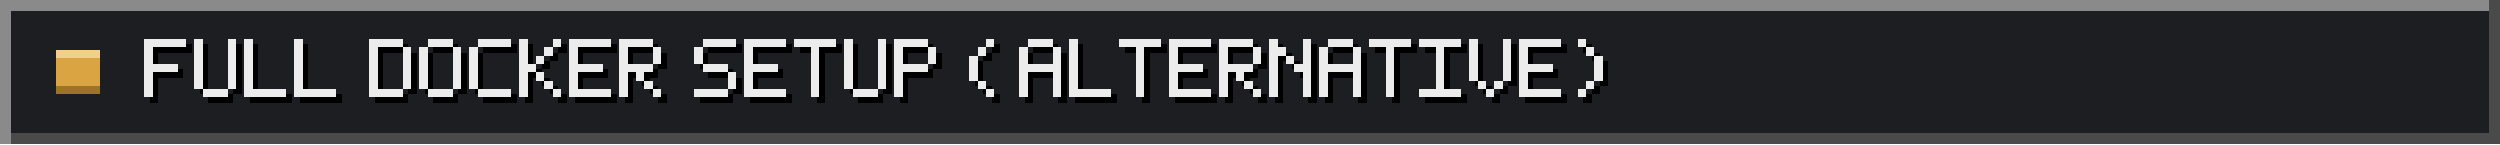
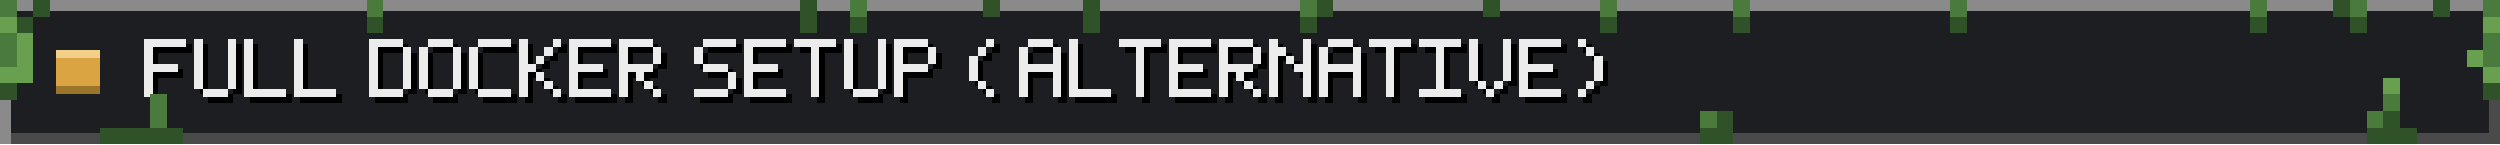
<svg xmlns="http://www.w3.org/2000/svg" width="900" height="52" viewBox="0 0 900 52" shape-rendering="crispEdges" role="img" aria-label="Full Docker setup (alternative)">
  <style />
  <rect width="900" height="52" fill="#1d1e21" />
  <rect width="900" height="4" fill="#8a8a8a" />
  <rect y="48" width="900" height="4" fill="#4a4a4a" />
  <rect width="4" height="52" fill="#8a8a8a" />
  <rect x="896" width="4" height="52" fill="#4a4a4a" />
  <rect x="20" y="18" width="16" height="16" fill="#d9a441" />
  <rect x="20" y="18" width="16" height="3" fill="#f3d089" />
  <rect x="20" y="31" width="16" height="3" fill="#9a7428" />
  <path fill="#000000" d="M54 16h15v3h-15zM54 19h3v3h-3zM54 22h3v3h-3zM54 25h12v3h-12zM54 28h3v3h-3zM54 31h3v3h-3zM54 34h3v3h-3zM72 16h3v3h-3zM84 16h3v3h-3zM72 19h3v3h-3zM84 19h3v3h-3zM72 22h3v3h-3zM84 22h3v3h-3zM72 25h3v3h-3zM84 25h3v3h-3zM72 28h3v3h-3zM84 28h3v3h-3zM72 31h3v3h-3zM84 31h3v3h-3zM75 34h9v3h-9zM90 16h3v3h-3zM90 19h3v3h-3zM90 22h3v3h-3zM90 25h3v3h-3zM90 28h3v3h-3zM90 31h3v3h-3zM90 34h15v3h-15zM108 16h3v3h-3zM108 19h3v3h-3zM108 22h3v3h-3zM108 25h3v3h-3zM108 28h3v3h-3zM108 31h3v3h-3zM108 34h15v3h-15zM135 16h12v3h-12zM135 19h3v3h-3zM147 19h3v3h-3zM135 22h3v3h-3zM147 22h3v3h-3zM135 25h3v3h-3zM147 25h3v3h-3zM135 28h3v3h-3zM147 28h3v3h-3zM135 31h3v3h-3zM147 31h3v3h-3zM135 34h12v3h-12zM156 16h9v3h-9zM153 19h3v3h-3zM165 19h3v3h-3zM153 22h3v3h-3zM165 22h3v3h-3zM153 25h3v3h-3zM165 25h3v3h-3zM153 28h3v3h-3zM165 28h3v3h-3zM153 31h3v3h-3zM165 31h3v3h-3zM156 34h9v3h-9zM174 16h12v3h-12zM171 19h3v3h-3zM171 22h3v3h-3zM171 25h3v3h-3zM171 28h3v3h-3zM171 31h3v3h-3zM174 34h12v3h-12zM189 16h3v3h-3zM201 16h3v3h-3zM189 19h3v3h-3zM198 19h3v3h-3zM189 22h3v3h-3zM195 22h3v3h-3zM189 25h6v3h-6zM189 28h3v3h-3zM195 28h3v3h-3zM189 31h3v3h-3zM198 31h3v3h-3zM189 34h3v3h-3zM201 34h3v3h-3zM207 16h15v3h-15zM207 19h3v3h-3zM207 22h3v3h-3zM207 25h12v3h-12zM207 28h3v3h-3zM207 31h3v3h-3zM207 34h15v3h-15zM225 16h12v3h-12zM225 19h3v3h-3zM237 19h3v3h-3zM225 22h3v3h-3zM237 22h3v3h-3zM225 25h12v3h-12zM225 28h3v3h-3zM231 28h3v3h-3zM225 31h3v3h-3zM234 31h3v3h-3zM225 34h3v3h-3zM237 34h3v3h-3zM255 16h12v3h-12zM252 19h3v3h-3zM252 22h3v3h-3zM255 25h9v3h-9zM264 28h3v3h-3zM264 31h3v3h-3zM252 34h12v3h-12zM270 16h15v3h-15zM270 19h3v3h-3zM270 22h3v3h-3zM270 25h12v3h-12zM270 28h3v3h-3zM270 31h3v3h-3zM270 34h15v3h-15zM288 16h15v3h-15zM294 19h3v3h-3zM294 22h3v3h-3zM294 25h3v3h-3zM294 28h3v3h-3zM294 31h3v3h-3zM294 34h3v3h-3zM306 16h3v3h-3zM318 16h3v3h-3zM306 19h3v3h-3zM318 19h3v3h-3zM306 22h3v3h-3zM318 22h3v3h-3zM306 25h3v3h-3zM318 25h3v3h-3zM306 28h3v3h-3zM318 28h3v3h-3zM306 31h3v3h-3zM318 31h3v3h-3zM309 34h9v3h-9zM324 16h12v3h-12zM324 19h3v3h-3zM336 19h3v3h-3zM324 22h3v3h-3zM336 22h3v3h-3zM324 25h12v3h-12zM324 28h3v3h-3zM324 31h3v3h-3zM324 34h3v3h-3zM357 16h3v3h-3zM354 19h3v3h-3zM351 22h3v3h-3zM351 25h3v3h-3zM351 28h3v3h-3zM354 31h3v3h-3zM357 34h3v3h-3zM372 16h9v3h-9zM369 19h3v3h-3zM381 19h3v3h-3zM369 22h3v3h-3zM381 22h3v3h-3zM369 25h15v3h-15zM369 28h3v3h-3zM381 28h3v3h-3zM369 31h3v3h-3zM381 31h3v3h-3zM369 34h3v3h-3zM381 34h3v3h-3zM387 16h3v3h-3zM387 19h3v3h-3zM387 22h3v3h-3zM387 25h3v3h-3zM387 28h3v3h-3zM387 31h3v3h-3zM387 34h15v3h-15zM405 16h15v3h-15zM411 19h3v3h-3zM411 22h3v3h-3zM411 25h3v3h-3zM411 28h3v3h-3zM411 31h3v3h-3zM411 34h3v3h-3zM423 16h15v3h-15zM423 19h3v3h-3zM423 22h3v3h-3zM423 25h12v3h-12zM423 28h3v3h-3zM423 31h3v3h-3zM423 34h15v3h-15zM441 16h12v3h-12zM441 19h3v3h-3zM453 19h3v3h-3zM441 22h3v3h-3zM453 22h3v3h-3zM441 25h12v3h-12zM441 28h3v3h-3zM447 28h3v3h-3zM441 31h3v3h-3zM450 31h3v3h-3zM441 34h3v3h-3zM453 34h3v3h-3zM459 16h3v3h-3zM471 16h3v3h-3zM459 19h6v3h-6zM471 19h3v3h-3zM459 22h3v3h-3zM465 22h3v3h-3zM471 22h3v3h-3zM459 25h3v3h-3zM468 25h6v3h-6zM459 28h3v3h-3zM471 28h3v3h-3zM459 31h3v3h-3zM471 31h3v3h-3zM459 34h3v3h-3zM471 34h3v3h-3zM480 16h9v3h-9zM477 19h3v3h-3zM489 19h3v3h-3zM477 22h3v3h-3zM489 22h3v3h-3zM477 25h15v3h-15zM477 28h3v3h-3zM489 28h3v3h-3zM477 31h3v3h-3zM489 31h3v3h-3zM477 34h3v3h-3zM489 34h3v3h-3zM495 16h15v3h-15zM501 19h3v3h-3zM501 22h3v3h-3zM501 25h3v3h-3zM501 28h3v3h-3zM501 31h3v3h-3zM501 34h3v3h-3zM513 16h15v3h-15zM519 19h3v3h-3zM519 22h3v3h-3zM519 25h3v3h-3zM519 28h3v3h-3zM519 31h3v3h-3zM513 34h15v3h-15zM531 16h3v3h-3zM543 16h3v3h-3zM531 19h3v3h-3zM543 19h3v3h-3zM531 22h3v3h-3zM543 22h3v3h-3zM531 25h3v3h-3zM543 25h3v3h-3zM531 28h3v3h-3zM543 28h3v3h-3zM534 31h3v3h-3zM540 31h3v3h-3zM537 34h3v3h-3zM549 16h15v3h-15zM549 19h3v3h-3zM549 22h3v3h-3zM549 25h12v3h-12zM549 28h3v3h-3zM549 31h3v3h-3zM549 34h15v3h-15zM570 16h3v3h-3zM573 19h3v3h-3zM576 22h3v3h-3zM576 25h3v3h-3zM576 28h3v3h-3zM573 31h3v3h-3zM570 34h3v3h-3z" />
  <path fill="#ececec" d="M52 14h15v3h-15zM52 17h3v3h-3zM52 20h3v3h-3zM52 23h12v3h-12zM52 26h3v3h-3zM52 29h3v3h-3zM52 32h3v3h-3zM70 14h3v3h-3zM82 14h3v3h-3zM70 17h3v3h-3zM82 17h3v3h-3zM70 20h3v3h-3zM82 20h3v3h-3zM70 23h3v3h-3zM82 23h3v3h-3zM70 26h3v3h-3zM82 26h3v3h-3zM70 29h3v3h-3zM82 29h3v3h-3zM73 32h9v3h-9zM88 14h3v3h-3zM88 17h3v3h-3zM88 20h3v3h-3zM88 23h3v3h-3zM88 26h3v3h-3zM88 29h3v3h-3zM88 32h15v3h-15zM106 14h3v3h-3zM106 17h3v3h-3zM106 20h3v3h-3zM106 23h3v3h-3zM106 26h3v3h-3zM106 29h3v3h-3zM106 32h15v3h-15zM133 14h12v3h-12zM133 17h3v3h-3zM145 17h3v3h-3zM133 20h3v3h-3zM145 20h3v3h-3zM133 23h3v3h-3zM145 23h3v3h-3zM133 26h3v3h-3zM145 26h3v3h-3zM133 29h3v3h-3zM145 29h3v3h-3zM133 32h12v3h-12zM154 14h9v3h-9zM151 17h3v3h-3zM163 17h3v3h-3zM151 20h3v3h-3zM163 20h3v3h-3zM151 23h3v3h-3zM163 23h3v3h-3zM151 26h3v3h-3zM163 26h3v3h-3zM151 29h3v3h-3zM163 29h3v3h-3zM154 32h9v3h-9zM172 14h12v3h-12zM169 17h3v3h-3zM169 20h3v3h-3zM169 23h3v3h-3zM169 26h3v3h-3zM169 29h3v3h-3zM172 32h12v3h-12zM187 14h3v3h-3zM199 14h3v3h-3zM187 17h3v3h-3zM196 17h3v3h-3zM187 20h3v3h-3zM193 20h3v3h-3zM187 23h6v3h-6zM187 26h3v3h-3zM193 26h3v3h-3zM187 29h3v3h-3zM196 29h3v3h-3zM187 32h3v3h-3zM199 32h3v3h-3zM205 14h15v3h-15zM205 17h3v3h-3zM205 20h3v3h-3zM205 23h12v3h-12zM205 26h3v3h-3zM205 29h3v3h-3zM205 32h15v3h-15zM223 14h12v3h-12zM223 17h3v3h-3zM235 17h3v3h-3zM223 20h3v3h-3zM235 20h3v3h-3zM223 23h12v3h-12zM223 26h3v3h-3zM229 26h3v3h-3zM223 29h3v3h-3zM232 29h3v3h-3zM223 32h3v3h-3zM235 32h3v3h-3zM253 14h12v3h-12zM250 17h3v3h-3zM250 20h3v3h-3zM253 23h9v3h-9zM262 26h3v3h-3zM262 29h3v3h-3zM250 32h12v3h-12zM268 14h15v3h-15zM268 17h3v3h-3zM268 20h3v3h-3zM268 23h12v3h-12zM268 26h3v3h-3zM268 29h3v3h-3zM268 32h15v3h-15zM286 14h15v3h-15zM292 17h3v3h-3zM292 20h3v3h-3zM292 23h3v3h-3zM292 26h3v3h-3zM292 29h3v3h-3zM292 32h3v3h-3zM304 14h3v3h-3zM316 14h3v3h-3zM304 17h3v3h-3zM316 17h3v3h-3zM304 20h3v3h-3zM316 20h3v3h-3zM304 23h3v3h-3zM316 23h3v3h-3zM304 26h3v3h-3zM316 26h3v3h-3zM304 29h3v3h-3zM316 29h3v3h-3zM307 32h9v3h-9zM322 14h12v3h-12zM322 17h3v3h-3zM334 17h3v3h-3zM322 20h3v3h-3zM334 20h3v3h-3zM322 23h12v3h-12zM322 26h3v3h-3zM322 29h3v3h-3zM322 32h3v3h-3zM355 14h3v3h-3zM352 17h3v3h-3zM349 20h3v3h-3zM349 23h3v3h-3zM349 26h3v3h-3zM352 29h3v3h-3zM355 32h3v3h-3zM370 14h9v3h-9zM367 17h3v3h-3zM379 17h3v3h-3zM367 20h3v3h-3zM379 20h3v3h-3zM367 23h15v3h-15zM367 26h3v3h-3zM379 26h3v3h-3zM367 29h3v3h-3zM379 29h3v3h-3zM367 32h3v3h-3zM379 32h3v3h-3zM385 14h3v3h-3zM385 17h3v3h-3zM385 20h3v3h-3zM385 23h3v3h-3zM385 26h3v3h-3zM385 29h3v3h-3zM385 32h15v3h-15zM403 14h15v3h-15zM409 17h3v3h-3zM409 20h3v3h-3zM409 23h3v3h-3zM409 26h3v3h-3zM409 29h3v3h-3zM409 32h3v3h-3zM421 14h15v3h-15zM421 17h3v3h-3zM421 20h3v3h-3zM421 23h12v3h-12zM421 26h3v3h-3zM421 29h3v3h-3zM421 32h15v3h-15zM439 14h12v3h-12zM439 17h3v3h-3zM451 17h3v3h-3zM439 20h3v3h-3zM451 20h3v3h-3zM439 23h12v3h-12zM439 26h3v3h-3zM445 26h3v3h-3zM439 29h3v3h-3zM448 29h3v3h-3zM439 32h3v3h-3zM451 32h3v3h-3zM457 14h3v3h-3zM469 14h3v3h-3zM457 17h6v3h-6zM469 17h3v3h-3zM457 20h3v3h-3zM463 20h3v3h-3zM469 20h3v3h-3zM457 23h3v3h-3zM466 23h6v3h-6zM457 26h3v3h-3zM469 26h3v3h-3zM457 29h3v3h-3zM469 29h3v3h-3zM457 32h3v3h-3zM469 32h3v3h-3zM478 14h9v3h-9zM475 17h3v3h-3zM487 17h3v3h-3zM475 20h3v3h-3zM487 20h3v3h-3zM475 23h15v3h-15zM475 26h3v3h-3zM487 26h3v3h-3zM475 29h3v3h-3zM487 29h3v3h-3zM475 32h3v3h-3zM487 32h3v3h-3zM493 14h15v3h-15zM499 17h3v3h-3zM499 20h3v3h-3zM499 23h3v3h-3zM499 26h3v3h-3zM499 29h3v3h-3zM499 32h3v3h-3zM511 14h15v3h-15zM517 17h3v3h-3zM517 20h3v3h-3zM517 23h3v3h-3zM517 26h3v3h-3zM517 29h3v3h-3zM511 32h15v3h-15zM529 14h3v3h-3zM541 14h3v3h-3zM529 17h3v3h-3zM541 17h3v3h-3zM529 20h3v3h-3zM541 20h3v3h-3zM529 23h3v3h-3zM541 23h3v3h-3zM529 26h3v3h-3zM541 26h3v3h-3zM532 29h3v3h-3zM538 29h3v3h-3zM535 32h3v3h-3zM547 14h15v3h-15zM547 17h3v3h-3zM547 20h3v3h-3zM547 23h12v3h-12zM547 26h3v3h-3zM547 29h3v3h-3zM547 32h15v3h-15zM568 14h3v3h-3zM571 17h3v3h-3zM574 20h3v3h-3zM574 23h3v3h-3zM574 26h3v3h-3zM571 29h3v3h-3zM568 32h3v3h-3z" />
+   <g id="vines">
+     <rect x="0" y="0" width="6" height="6" fill="#4a7a3c" />
+     <rect x="12" y="0" width="6" height="6" fill="#2f5229" />
+     <rect x="132" y="0" width="6" height="6" fill="#4a7a3c" />
+     <rect x="288" y="0" width="6" height="6" fill="#2f5229" />
+     <rect x="306" y="0" width="6" height="6" fill="#4a7a3c" />
+     <rect x="354" y="0" width="6" height="6" fill="#2f5229" />
+     <rect x="390" y="0" width="6" height="6" fill="#2f5229" />
+     <rect x="468" y="0" width="6" height="6" fill="#4a7a3c" />
+     <rect x="474" y="0" width="6" height="6" fill="#2f5229" />
+     <rect x="534" y="0" width="6" height="6" fill="#2f5229" />
+     <rect x="576" y="0" width="6" height="6" fill="#4a7a3c" />
+     <rect x="624" y="0" width="6" height="6" fill="#4a7a3c" />
+     <rect x="702" y="0" width="6" height="6" fill="#4a7a3c" />
+     <rect x="810" y="0" width="6" height="6" fill="#4a7a3c" />
+     <rect x="840" y="0" width="6" height="6" fill="#2f5229" />
+     <rect x="846" y="0" width="6" height="6" fill="#4a7a3c" />
+     <rect x="876" y="0" width="6" height="6" fill="#2f5229" />
+     <rect x="894" y="0" width="6" height="6" fill="#4a7a3c" />
+     <rect x="0" y="6" width="6" height="6" fill="#69a04f" />
+     <rect x="6" y="6" width="6" height="6" fill="#2f5229" />
+     <rect x="132" y="6" width="6" height="6" fill="#2f5229" />
+     <rect x="288" y="6" width="6" height="6" fill="#2f5229" />
+     <rect x="306" y="6" width="6" height="6" fill="#2f5229" />
+     <rect x="390" y="6" width="6" height="6" fill="#2f5229" />
+     <rect x="468" y="6" width="6" height="6" fill="#2f5229" />
+     <rect x="576" y="6" width="6" height="6" fill="#2f5229" />
+     <rect x="624" y="6" width="6" height="6" fill="#2f5229" />
+     <rect x="702" y="6" width="6" height="6" fill="#2f5229" />
+     <rect x="810" y="6" width="6" height="6" fill="#2f5229" />
+     <rect x="846" y="6" width="6" height="6" fill="#2f5229" />
+     <rect x="894" y="6" width="6" height="6" fill="#69a04f" />
+     <rect x="0" y="12" width="6" height="6" fill="#4a7a3c" />
+     <rect x="6" y="12" width="6" height="6" fill="#69a04f" />
+     <rect x="894" y="12" width="6" height="6" fill="#4a7a3c" />
+     <rect x="0" y="18" width="6" height="6" fill="#4a7a3c" />
+     <rect x="6" y="18" width="6" height="6" fill="#69a04f" />
+     <rect x="888" y="18" width="6" height="6" fill="#69a04f" />
+     <rect x="894" y="18" width="6" height="6" fill="#4a7a3c" />
+     <rect x="0" y="24" width="6" height="6" fill="#69a04f" />
+     <rect x="6" y="24" width="6" height="6" fill="#69a04f" />
+     <rect x="894" y="24" width="6" height="6" fill="#69a04f" />
+     <rect x="858" y="28" width="6" height="6" fill="#69a04f" />
+     <rect x="0" y="30" width="6" height="6" fill="#2f5229" />
+     <rect x="894" y="30" width="6" height="6" fill="#2f5229" />
+     <rect x="54" y="34" width="6" height="6" fill="#4a7a3c" />
+     <rect x="858" y="34" width="6" height="6" fill="#4a7a3c" />
+     <rect x="54" y="40" width="6" height="6" fill="#4a7a3c" />
+     <rect x="612" y="40" width="6" height="6" fill="#4a7a3c" />
+     <rect x="618" y="40" width="6" height="6" fill="#2f5229" />
+     <rect x="852" y="40" width="6" height="6" fill="#4a7a3c" />
+     <rect x="858" y="40" width="6" height="6" fill="#2f5229" />
+     <rect x="36" y="46" width="6" height="6" fill="#2f5229" />
+     <rect x="42" y="46" width="6" height="6" fill="#2f5229" />
+     <rect x="48" y="46" width="6" height="6" fill="#2f5229" />
+     <rect x="54" y="46" width="6" height="6" fill="#2f5229" />
+     <rect x="60" y="46" width="6" height="6" fill="#2f5229" />
+     <rect x="612" y="46" width="6" height="6" fill="#2f5229" />
+     <rect x="618" y="46" width="6" height="6" fill="#2f5229" />
+     <rect x="852" y="46" width="6" height="6" fill="#2f5229" />
+     <rect x="858" y="46" width="6" height="6" fill="#2f5229" />
+     <rect x="864" y="46" width="6" height="6" fill="#2f5229" />
+   </g>
</svg>
